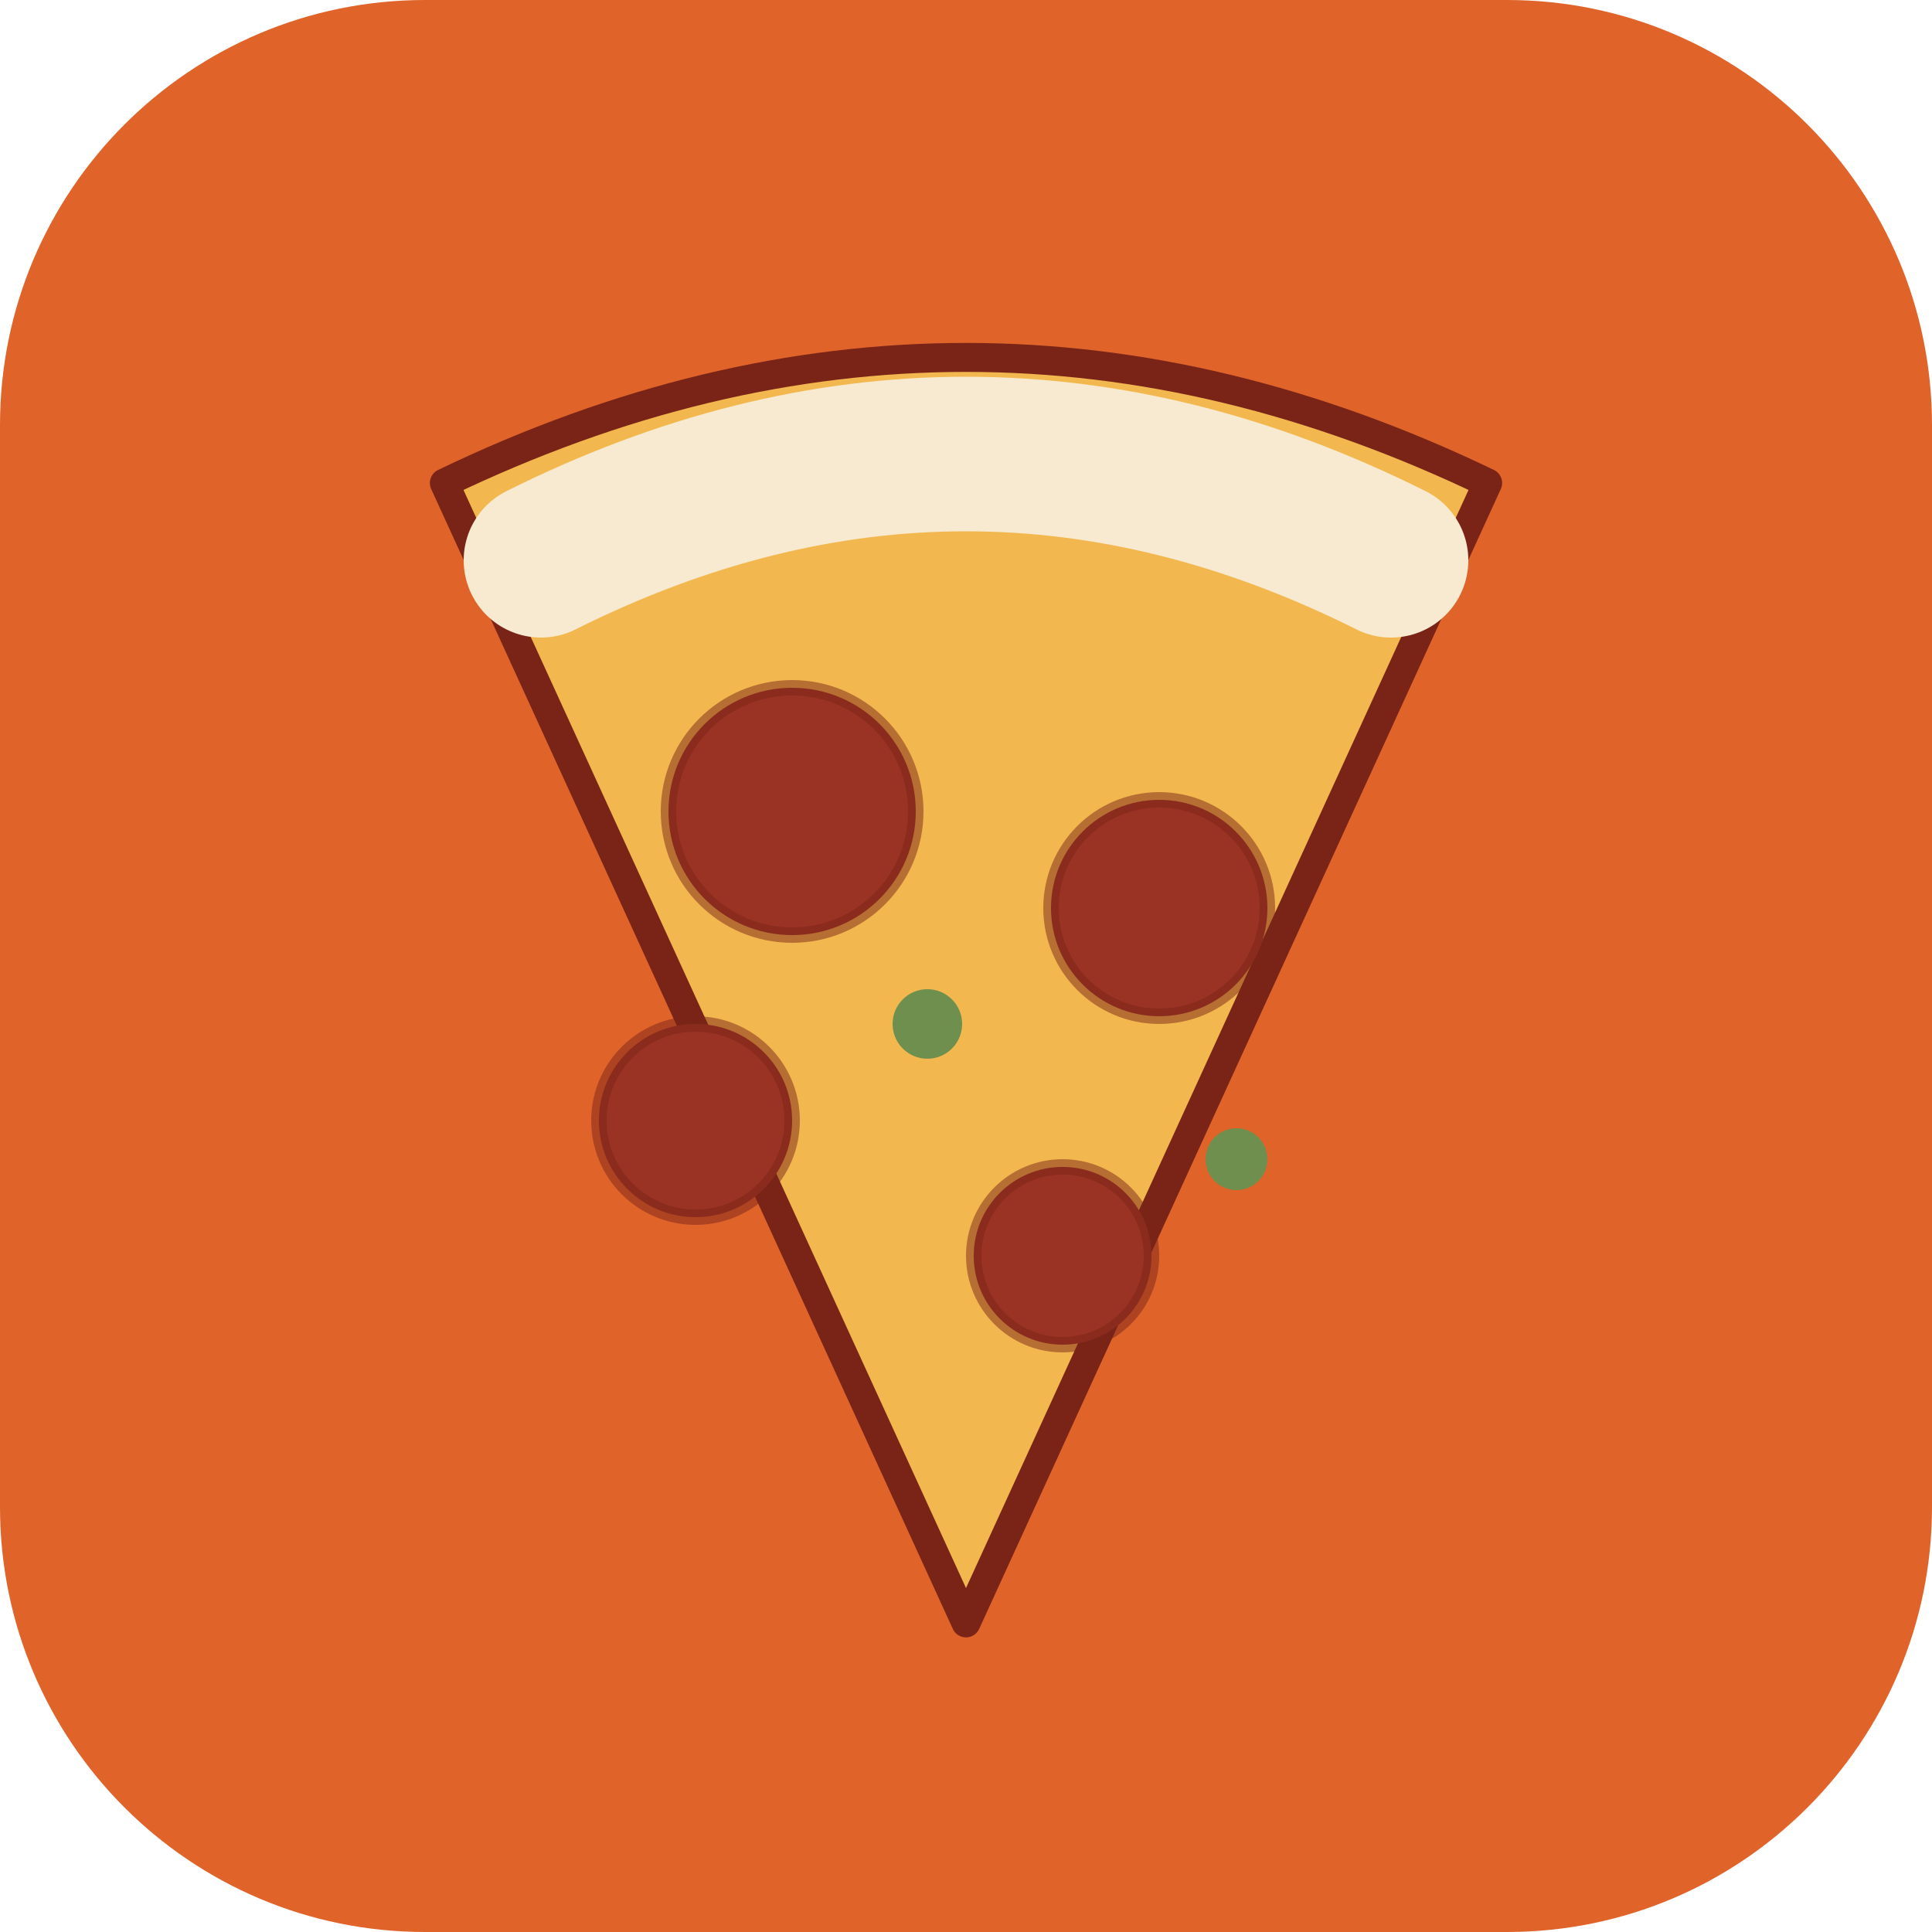
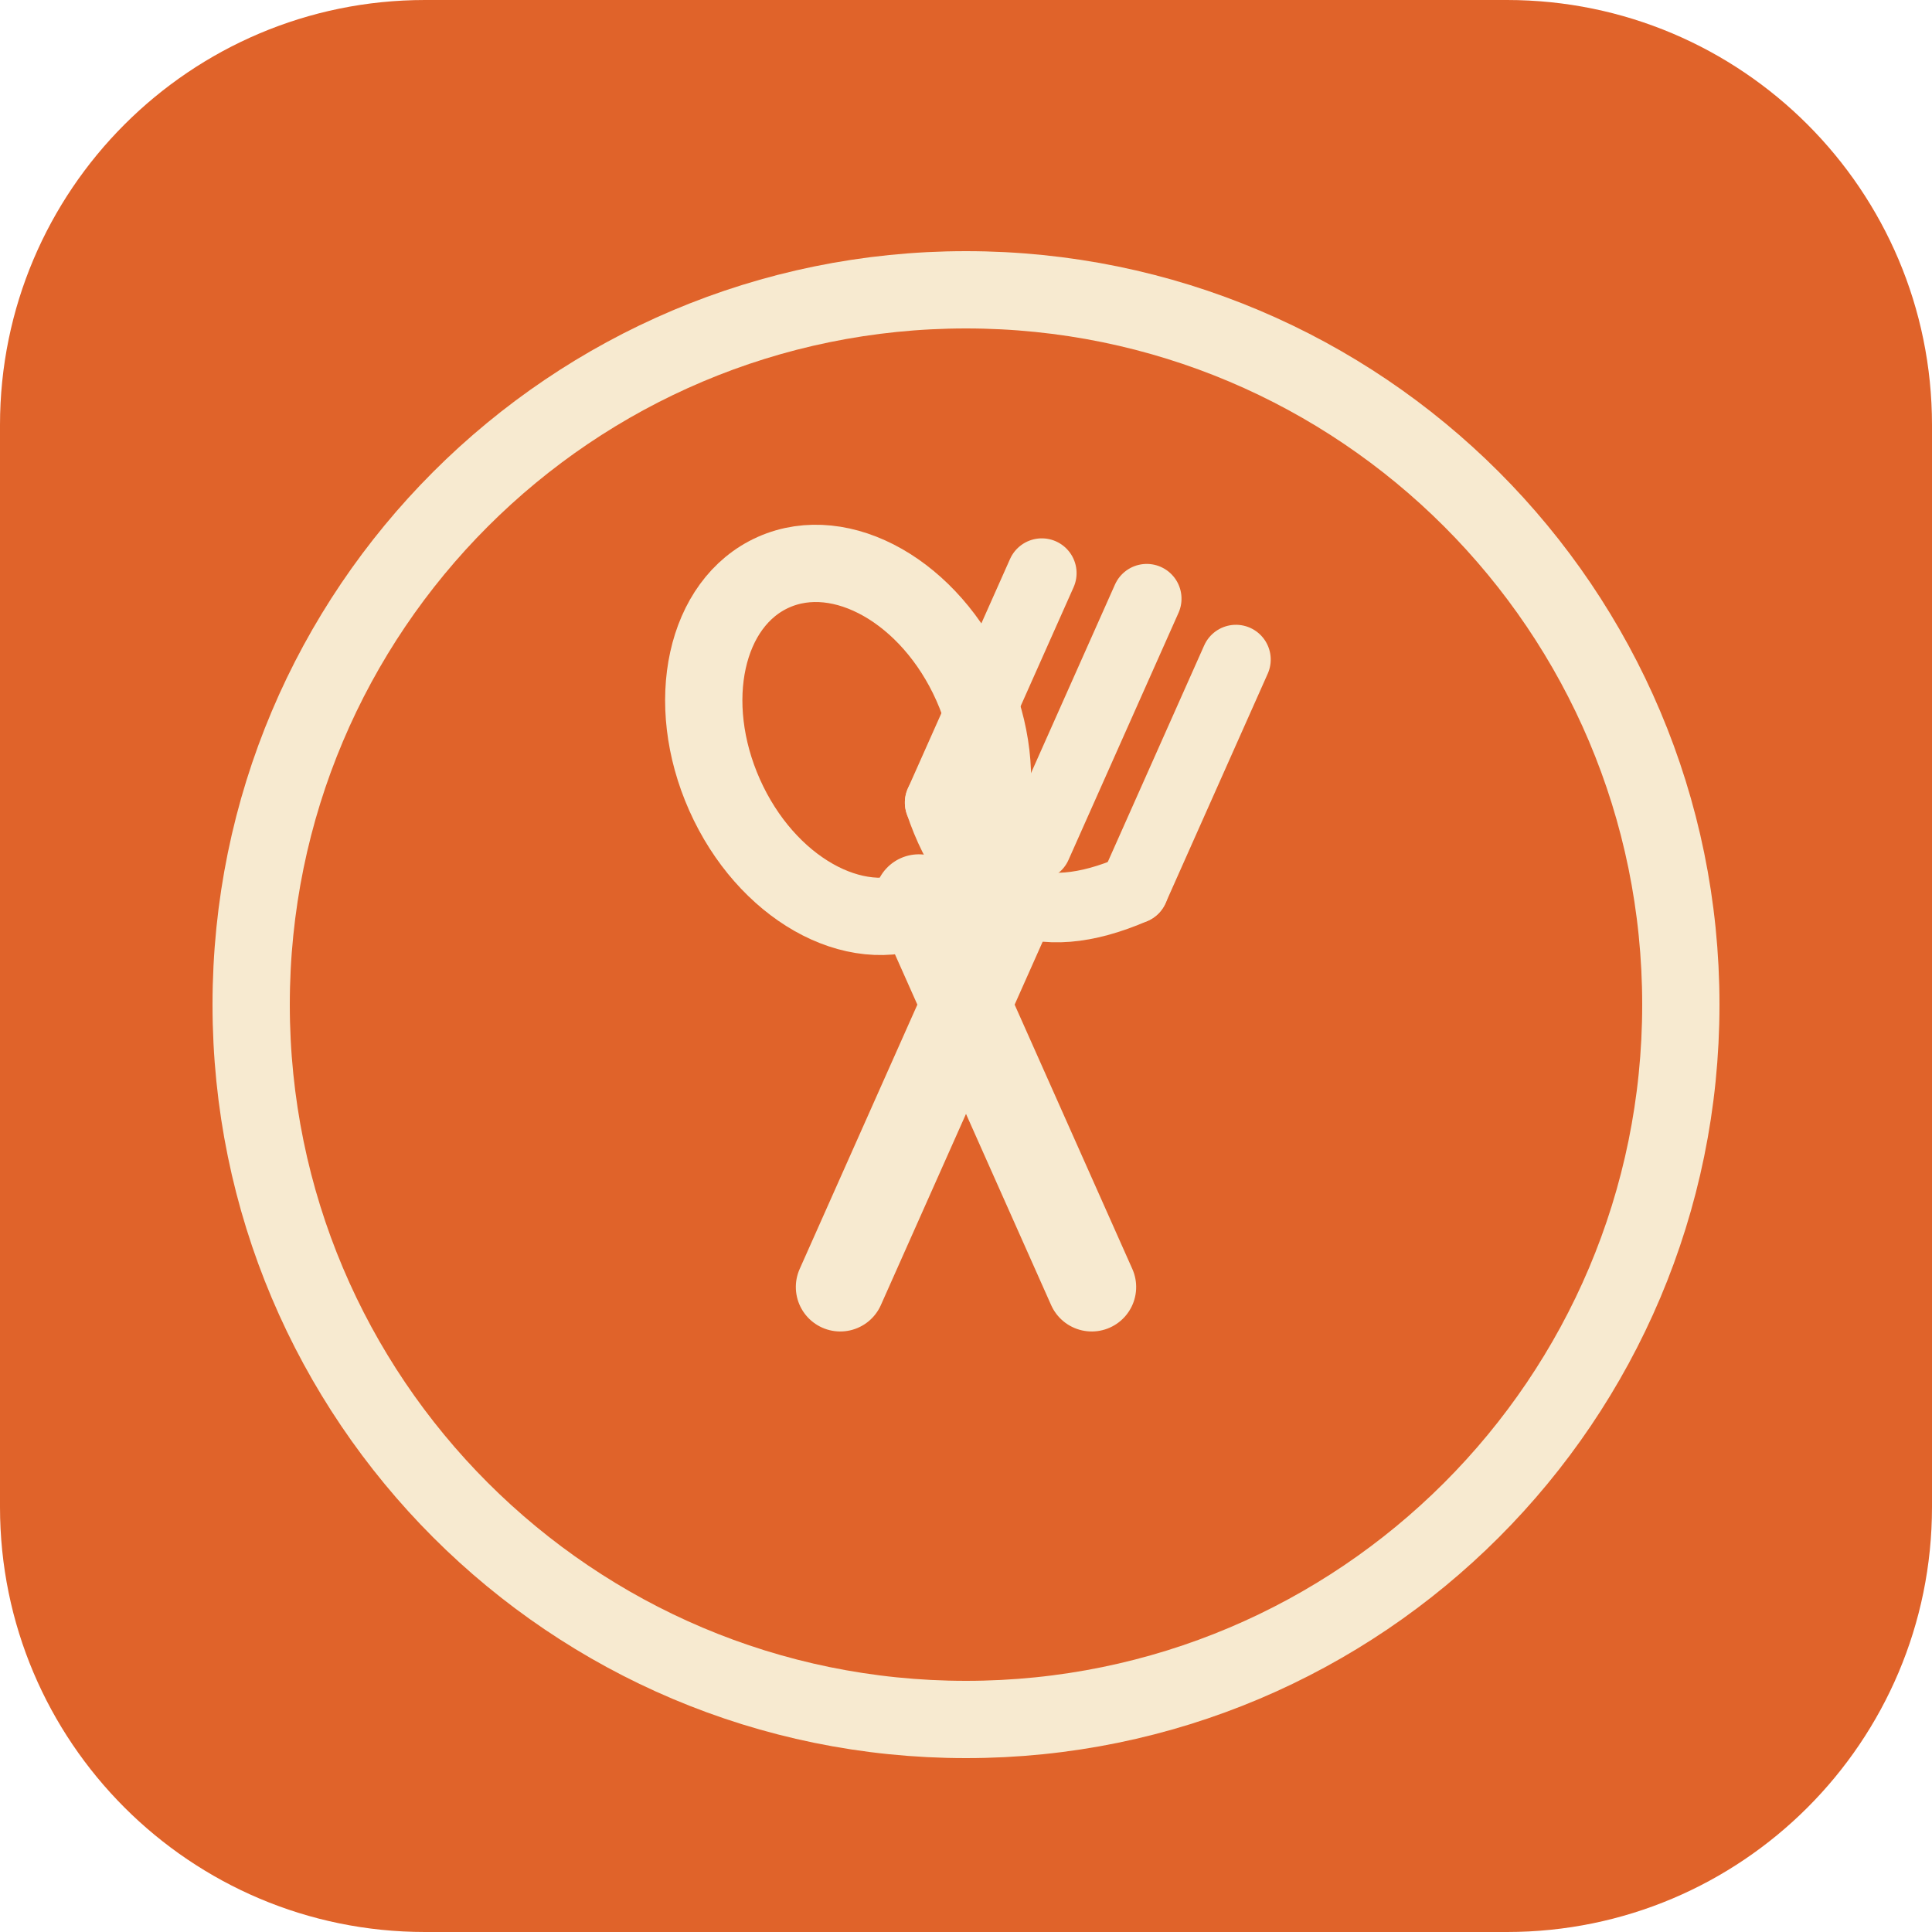
<svg xmlns="http://www.w3.org/2000/svg" width="48" height="48" viewBox="0 0 100 100">
  <rect width="100" height="100" rx="22" fill="#e0632a" />
-   <path d="M50,84 L23,25 Q50,12 77,25 Z" fill="#f2b84f" stroke="#7a2418" stroke-width="1.5" stroke-linejoin="round" />
-   <path d="M28,29 Q50,18 72,29" fill="none" stroke="#f7ead0" stroke-width="8" stroke-linecap="round" />
-   <circle cx="41" cy="42" r="6.4" fill="#9a3324" />
-   <circle cx="60" cy="47" r="5.6" fill="#9a3324" />
-   <circle cx="36" cy="58" r="5" fill="#9a3324" />
-   <circle cx="55" cy="65" r="4.6" fill="#9a3324" />
-   <circle cx="48" cy="53" r="1.8" fill="#6f8f4e" />
-   <circle cx="64" cy="60" r="1.6" fill="#6f8f4e" />
-   <circle cx="41" cy="42" r="6.4" fill="none" stroke="#7a2418" stroke-width="0.8" opacity="0.5" />
-   <circle cx="60" cy="47" r="5.6" fill="none" stroke="#7a2418" stroke-width="0.8" opacity="0.5" />
-   <circle cx="36" cy="58" r="5" fill="none" stroke="#7a2418" stroke-width="0.8" opacity="0.5" />
-   <circle cx="55" cy="65" r="4.6" fill="none" stroke="#7a2418" stroke-width="0.8" opacity="0.5" />
+   <circle cx="50" cy="52" r="37" fill="none" stroke="#f7ead0" stroke-width="4" />
+   <g transform="translate(50,52) rotate(-24)">
+     <ellipse cx="0" cy="-15" rx="7" ry="9.5" fill="none" stroke="#f7ead0" stroke-width="4" />
+     <line x1="0" y1="-6" x2="0" y2="16" stroke="#f7ead0" stroke-width="4.6" stroke-linecap="round" />
+   </g>
+   <g transform="translate(50,52) rotate(24)">
+     <line x1="-5.5" y1="-22" x2="-5.5" y2="-9" stroke="#f7ead0" stroke-width="3.6" stroke-linecap="round" />
+     <line x1="0" y1="-23" x2="0" y2="-9" stroke="#f7ead0" stroke-width="3.6" stroke-linecap="round" />
+     <line x1="5.5" y1="-22" x2="5.5" y2="-9" stroke="#f7ead0" stroke-width="3.6" stroke-linecap="round" />
+     <path d="M-5.5,-9 Q0,-3 5.5,-9" stroke="#f7ead0" stroke-width="3.6" fill="none" stroke-linecap="round" />
+     <line x1="0" y1="-6" x2="0" y2="16" stroke="#f7ead0" stroke-width="4.6" stroke-linecap="round" />
+   </g>
</svg>
